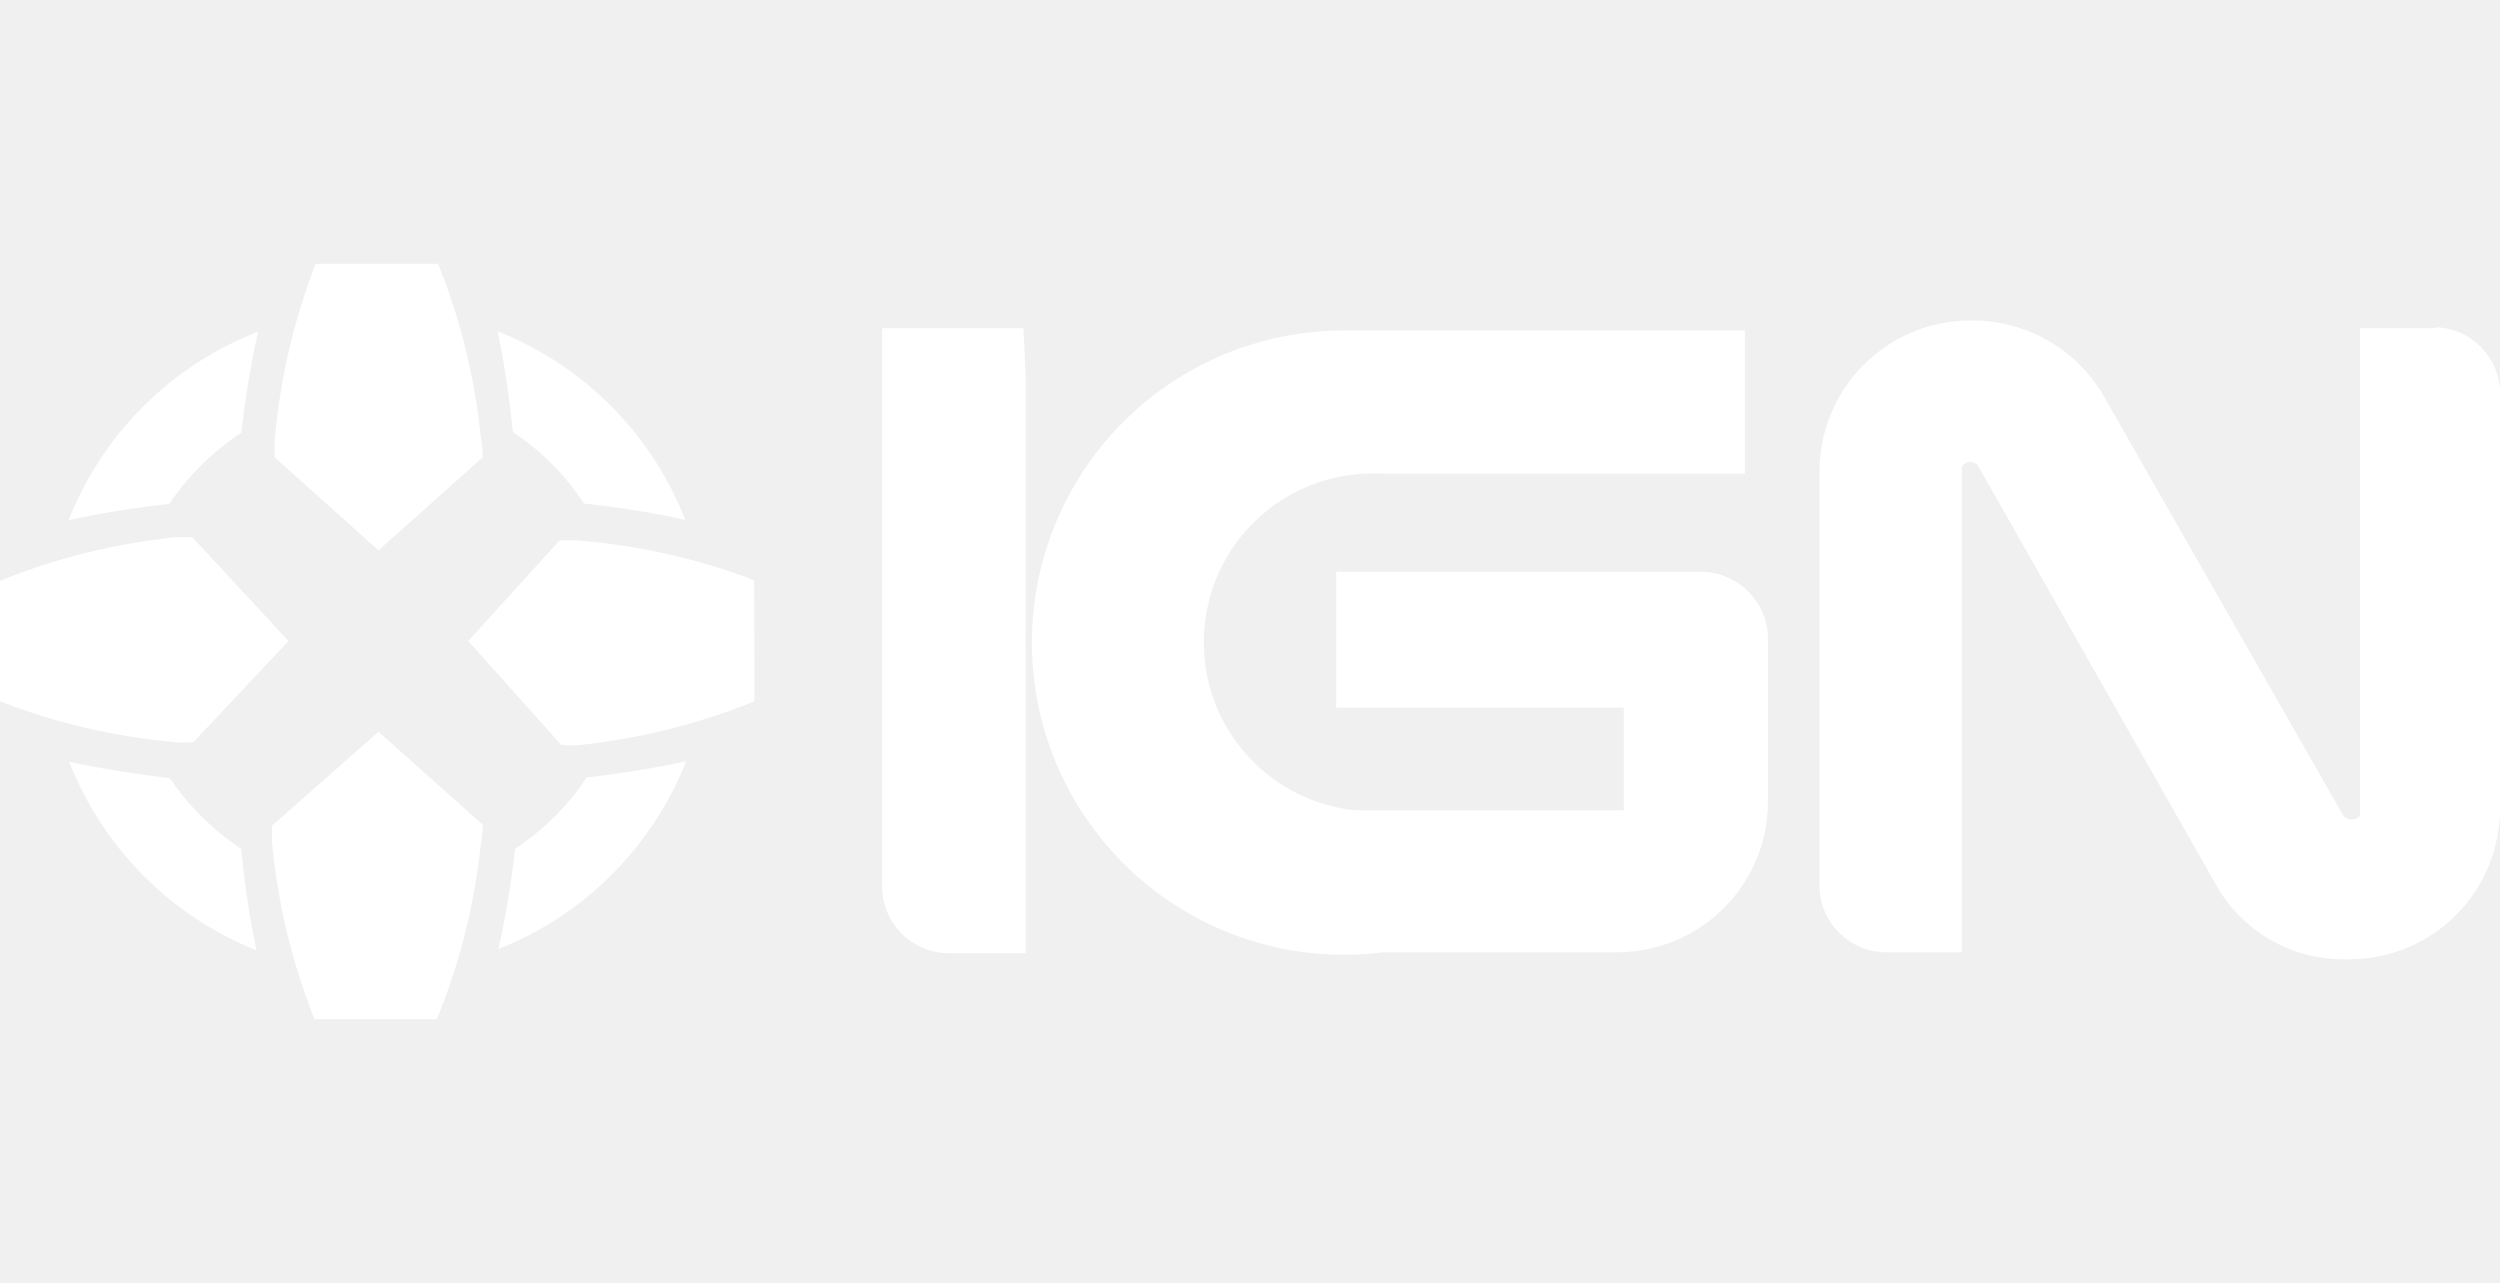
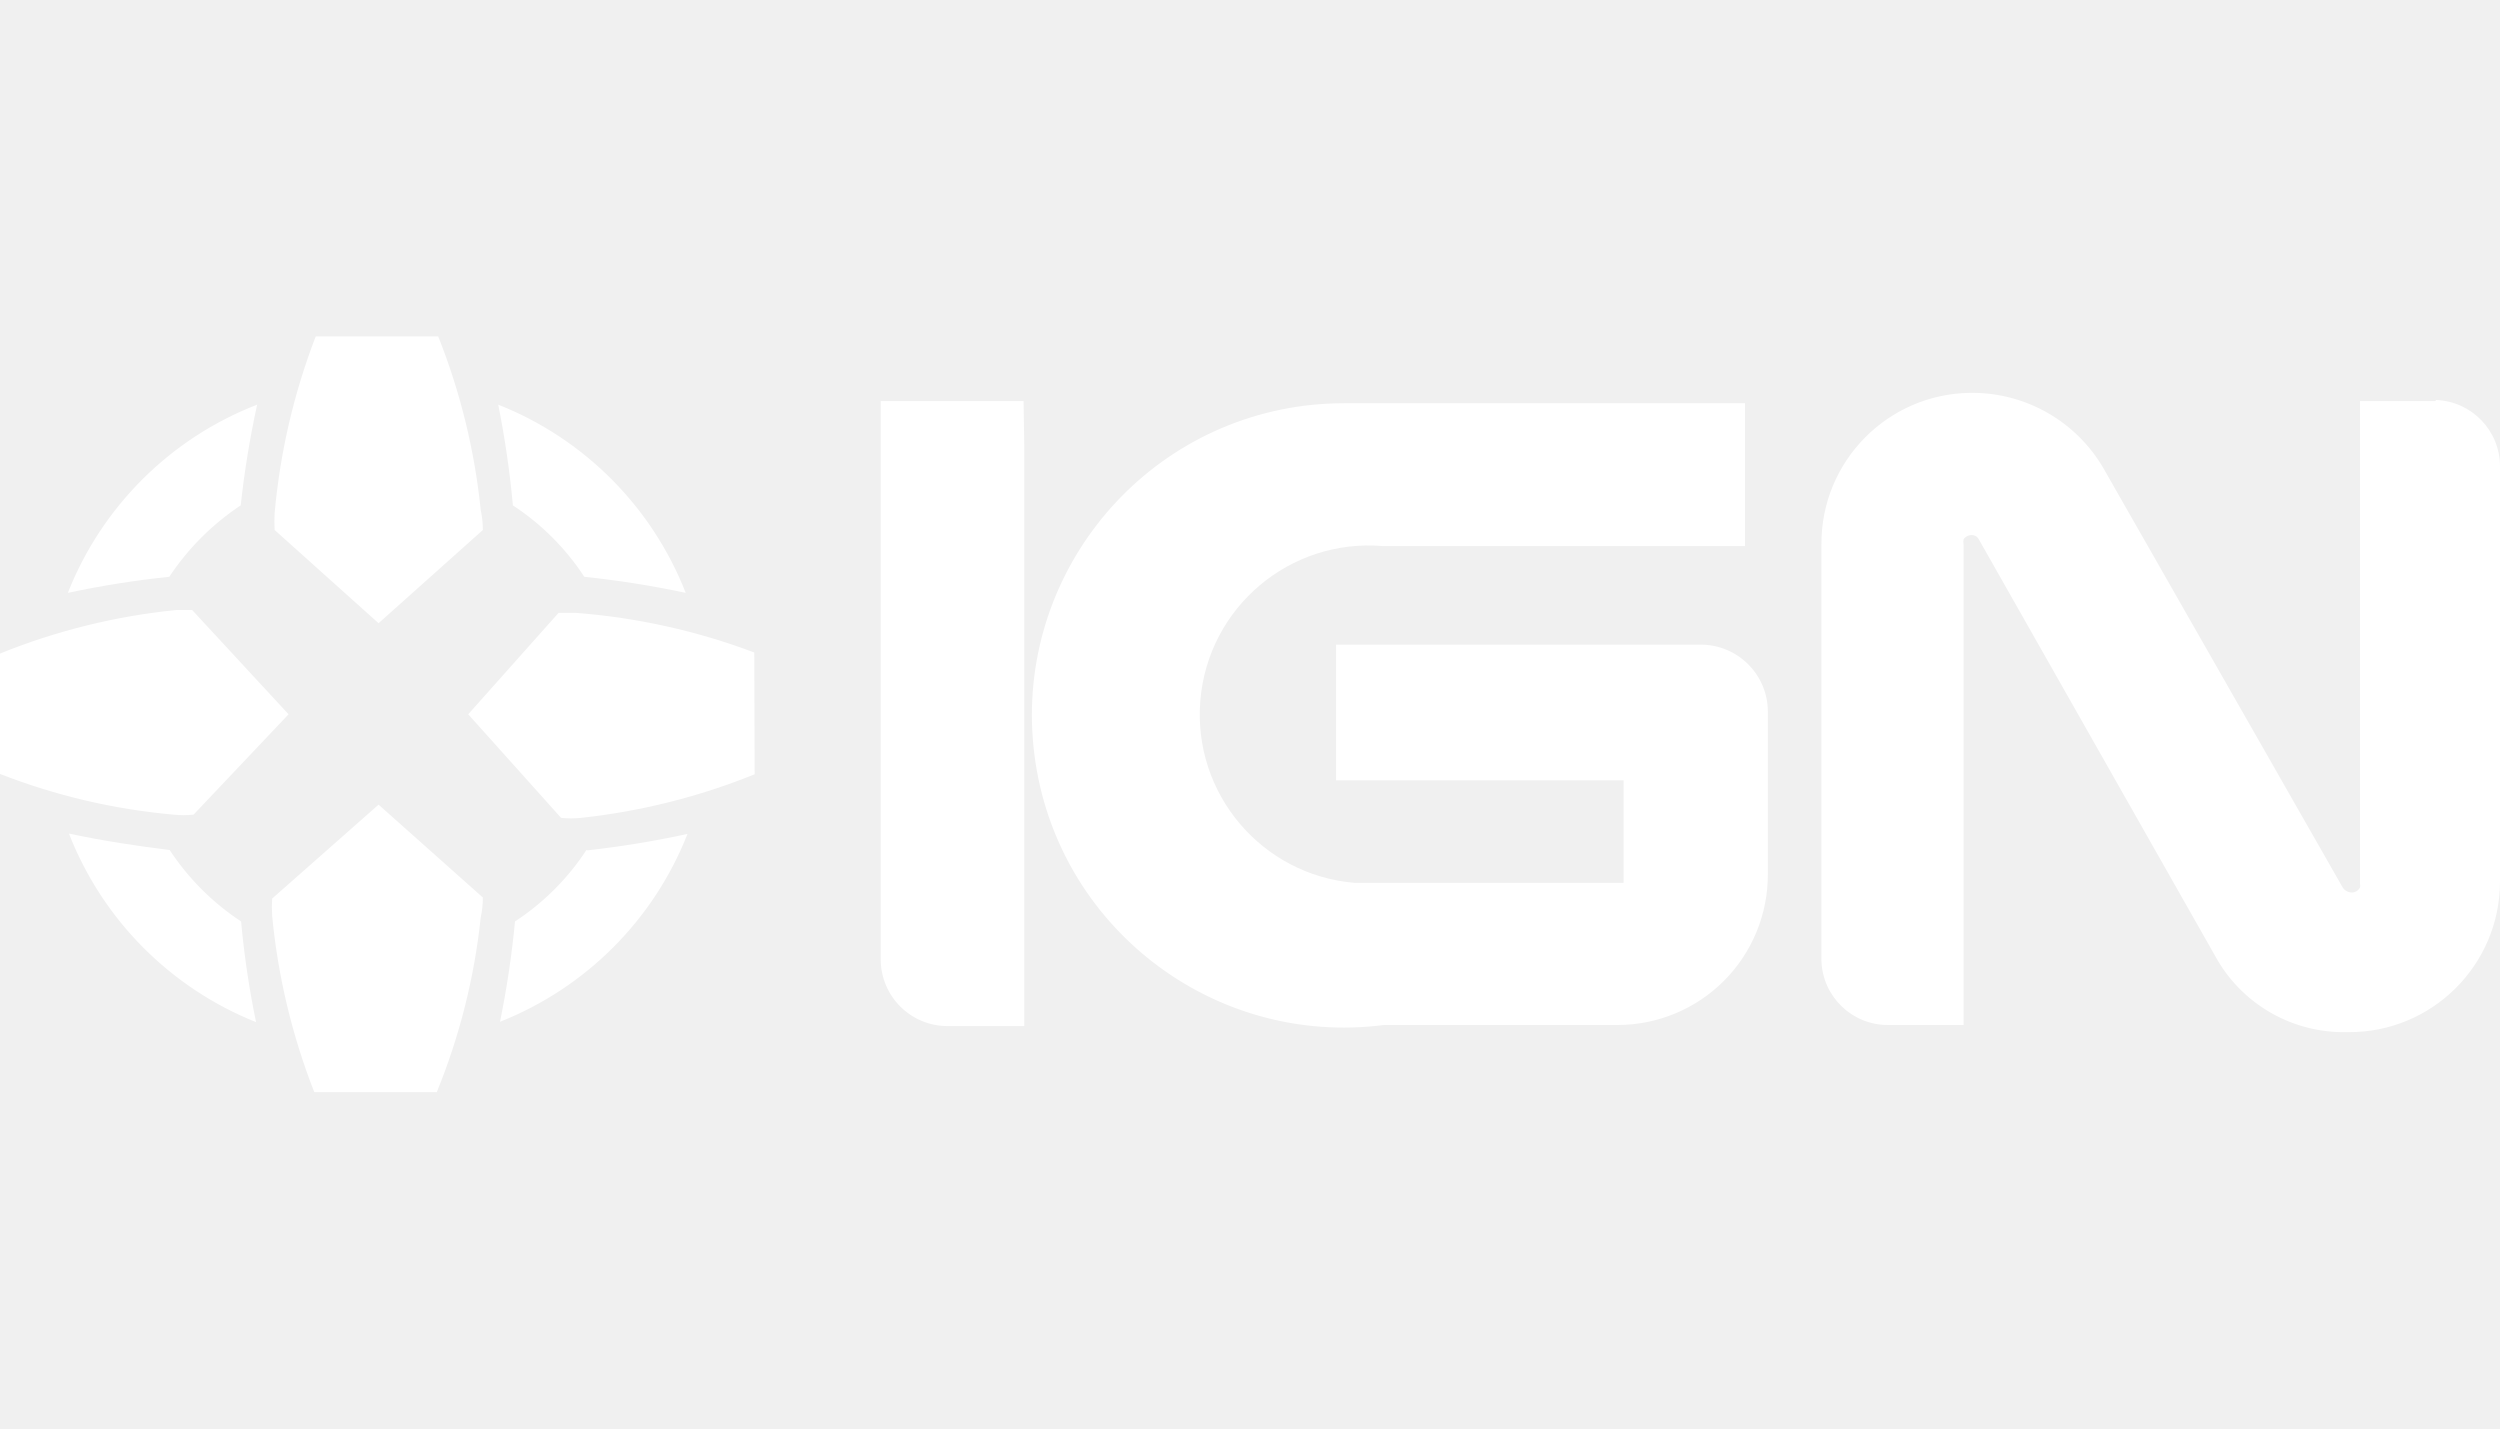
- <svg xmlns="http://www.w3.org/2000/svg" id="Camada_1" data-name="Camada 1" viewBox="0 0 78 40">
+ <svg xmlns="http://www.w3.org/2000/svg" id="Camada_1" data-name="Camada 1" viewBox="0 0 70 40">
  <defs>
    <style>.cls-1{fill:#fff;}</style>
  </defs>
-   <path class="cls-1" d="M41.69,22.08V17.84H53.05a2.1,2.1,0,0,1,2.11,2.08V25a4.7,4.7,0,0,1-4.7,4.71H43.18A9.74,9.74,0,1,1,42,10.31l.52,0H54.44v4.47H43.14a5.27,5.27,0,0,0-.88,10.5h8.4V22.08ZM31.93,10.24H27.52V27.67a2.09,2.09,0,0,0,2.09,2.07H32V11.68Zm44.05,0H73.63V25.31a.2.2,0,0,1,0,.11.26.26,0,0,1-.26.15.32.32,0,0,1-.28-.16L65.62,12.33A4.72,4.72,0,0,0,61.57,10h-.09a4.71,4.71,0,0,0-4.71,4.71v13a2.08,2.08,0,0,0,2.09,2h2.35v-15a.38.38,0,0,1,0-.15.3.3,0,0,1,.52,0L69.2,27.71a4.56,4.56,0,0,0,4,2.22h.08A4.7,4.7,0,0,0,78,25.23V12.28a2.07,2.07,0,0,0-2-2.07h0ZM5.28,15.72A8.06,8.06,0,0,1,7.53,13.5a30.41,30.41,0,0,1,.52-3.15,10.39,10.39,0,0,0-5.91,5.88C3.18,16,4.23,15.84,5.28,15.72ZM16,13.48h0a7.73,7.73,0,0,1,2.22,2.23,28.1,28.1,0,0,1,3.16.51,10.38,10.38,0,0,0-5.85-5.88A30.49,30.49,0,0,1,16,13.48Zm-8.48,13A8,8,0,0,1,5.3,24.28h0c-1-.12-2.1-.29-3.14-.51A10.43,10.43,0,0,0,8,29.65,27.92,27.92,0,0,1,7.53,26.5Zm10.78-2.22h0a7.73,7.73,0,0,1-2.23,2.22h0a27.61,27.61,0,0,1-.52,3.13,10.42,10.42,0,0,0,5.86-5.86c-1,.22-2.08.39-3.12.51Zm5.23-6.16A20,20,0,0,0,18,16.86h-.54L14.61,20l2.9,3.24a3.21,3.21,0,0,0,.62,0,20.18,20.18,0,0,0,5.41-1.36ZM6,16.76H5.5A20.06,20.06,0,0,0,0,18.12v3.76a19.83,19.83,0,0,0,5.41,1.27,3.31,3.31,0,0,0,.63,0L9,20Zm2.49,9a4.86,4.86,0,0,0,0,.54,20,20,0,0,0,1.32,5.5h3.82A19.87,19.87,0,0,0,15,26.36a3.36,3.36,0,0,0,.06-.63l-3.25-2.9ZM9.85,8.23h3.82A19.87,19.87,0,0,1,15,13.64a3.36,3.36,0,0,1,.06.63l-3.25,2.9-3.24-2.9a4.86,4.86,0,0,1,0-.54A20,20,0,0,1,9.85,8.23Z" />
+   <path class="cls-1" d="M37.41,21.85v-3.8h10.2a1.88,1.88,0,0,1,1.89,1.86v4.56a4.21,4.21,0,0,1-4.21,4.23H38.75a8.74,8.74,0,0,1-2.23-17.34,9.18,9.18,0,0,1,1.17-.07H48.86v4H38.72a4.73,4.73,0,0,0-.79,9.43h7.53V21.85ZM28.66,11.23h-4V26.87a1.87,1.87,0,0,0,1.87,1.86h2.15V12.52Zm39.53,0H66.08V24.75a.17.17,0,0,1,0,.1.26.26,0,0,1-.24.14.31.31,0,0,1-.25-.15L58.89,13.1A4.25,4.25,0,0,0,55.26,11h-.09A4.22,4.22,0,0,0,51,15.24V26.91a1.86,1.86,0,0,0,1.87,1.79h2.11V15.24a.33.33,0,0,1,0-.14A.27.27,0,0,1,55.3,15a.22.22,0,0,1,.1.09l6.7,11.81a4.1,4.1,0,0,0,3.59,2h.07A4.22,4.22,0,0,0,70,24.7V13.06a1.86,1.86,0,0,0-1.79-1.86h0ZM4.74,16.15a7.13,7.13,0,0,1,2-2,26.72,26.72,0,0,1,.46-2.82,9.32,9.32,0,0,0-5.3,5.27A27.11,27.11,0,0,1,4.74,16.15Zm9.62-2h0a6.9,6.9,0,0,1,2,2,27.49,27.49,0,0,1,2.84.45,9.32,9.32,0,0,0-5.25-5.27A26.62,26.62,0,0,1,14.36,14.14ZM6.75,25.8a7,7,0,0,1-2-2h0c-.9-.11-1.89-.26-2.82-.46a9.35,9.35,0,0,0,5.24,5.28,24.76,24.76,0,0,1-.42-2.83Zm9.67-2h0a6.9,6.9,0,0,1-2,2h0A26.54,26.54,0,0,1,14,28.61a9.33,9.33,0,0,0,5.25-5.26,27.71,27.71,0,0,1-2.8.46Zm4.7-5.53a18.08,18.08,0,0,0-5-1.11h-.48L13.11,20l2.6,2.9a2.62,2.62,0,0,0,.56,0,18.15,18.15,0,0,0,4.86-1.22ZM5.38,17.08H4.94A17.88,17.88,0,0,0,0,18.3v3.37a17.65,17.65,0,0,0,4.86,1.14,2.62,2.62,0,0,0,.56,0L8.08,20Zm2.24,8.08a3.84,3.84,0,0,0,0,.48A18.27,18.27,0,0,0,8.8,30.58h3.43a17.92,17.92,0,0,0,1.23-4.89,2.6,2.6,0,0,0,.06-.56l-2.92-2.6ZM8.84,9.42h3.43a18.1,18.1,0,0,1,1.19,4.86,2.67,2.67,0,0,1,.06.56L10.6,17.45,7.69,14.84a3.84,3.84,0,0,1,0-.48A18.31,18.31,0,0,1,8.84,9.42Z" />
</svg>
